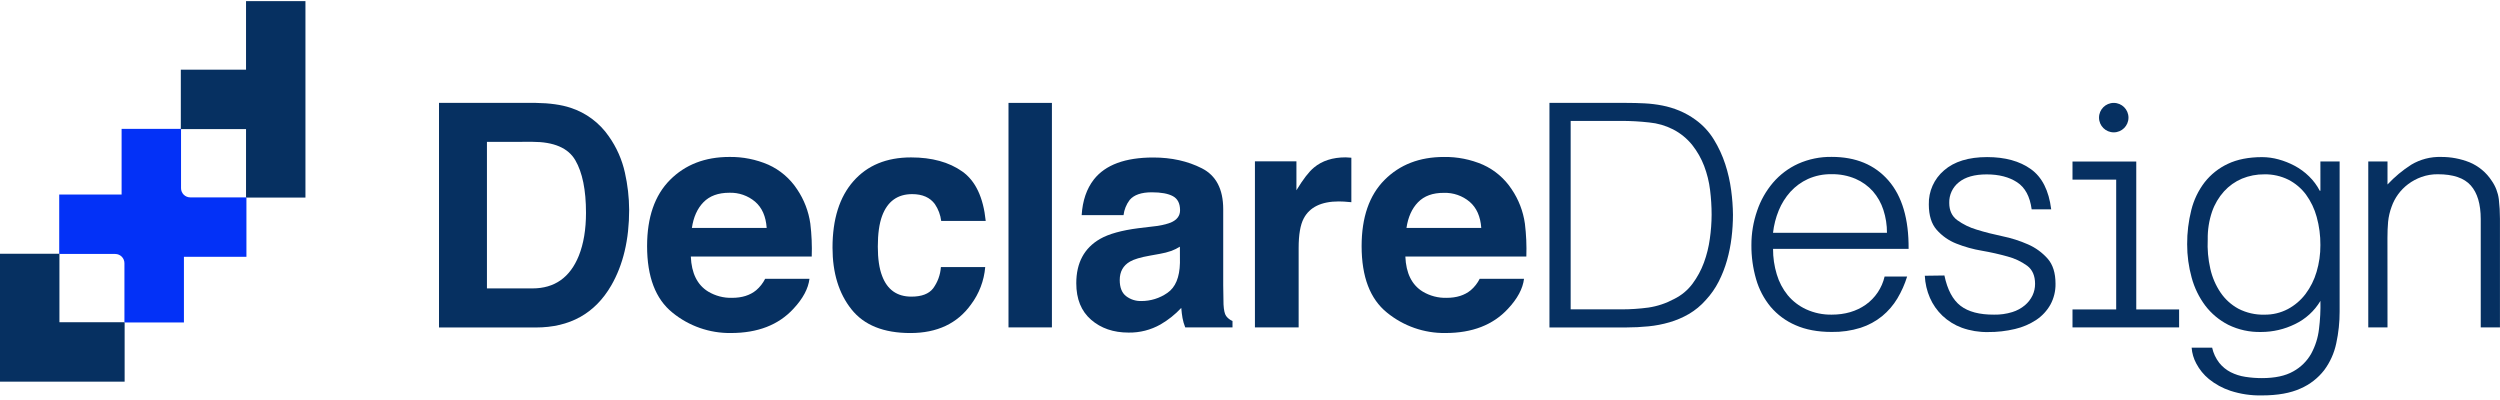
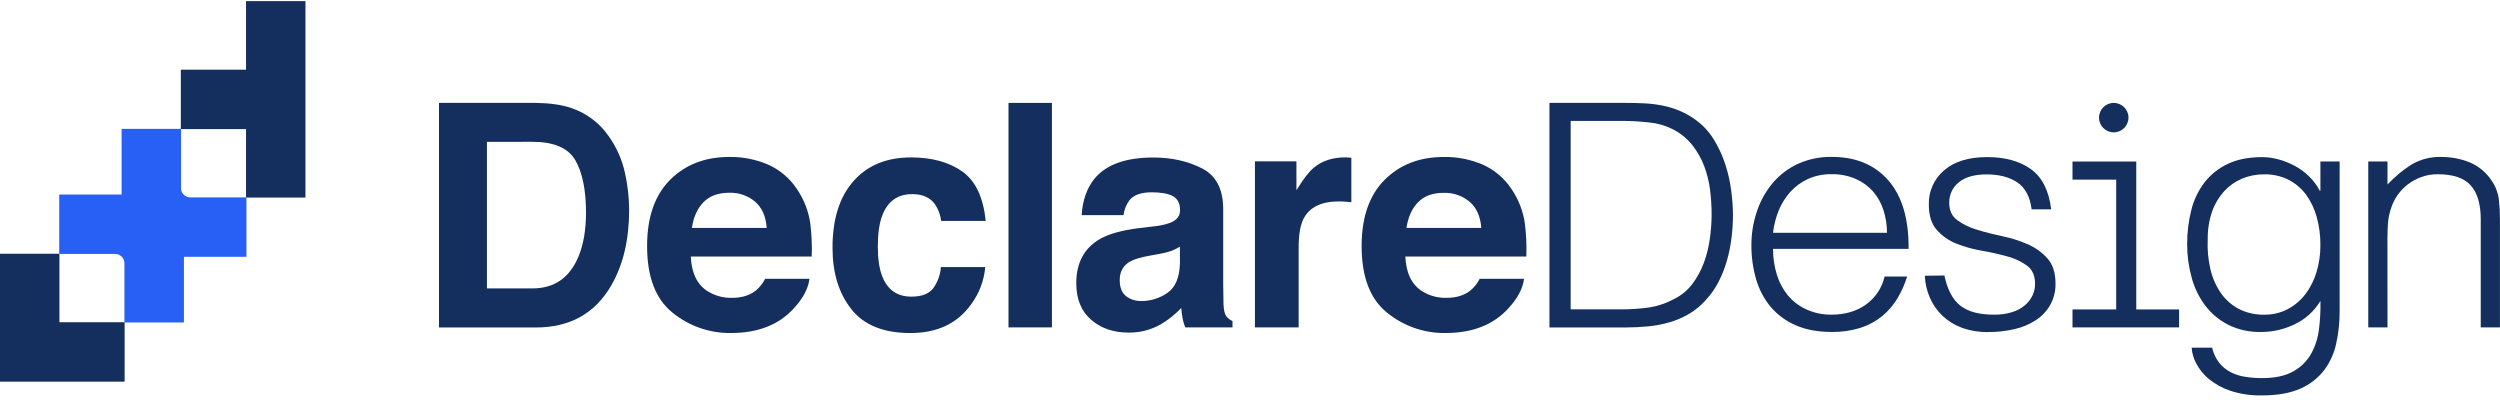
<svg xmlns="http://www.w3.org/2000/svg" width="350px" height="56px" viewBox="0 0 350 56" version="1.1">
  <g id="Page-1" stroke="none" stroke-width="1" fill="none" fill-rule="evenodd">
    <g id="brand">
-       <polygon id="Path" fill="#063061" points="34.445 0.158 34.445 9.755 25.315 9.755 25.315 18.073 34.445 18.073 34.445 27.66 42.763 27.66 42.763 9.755 42.763 0.158" />
-       <polygon id="Path" fill="#063061" points="17.448 53.432 0 53.432 0 35.525 8.32 35.525 8.32 45.112 17.448 45.112" />
-       <path d="M26.633,27.633 C26.291,27.633 25.963,27.497 25.721,27.255 C25.48,27.013 25.344,26.684 25.345,26.343 L25.345,18.043 L17.025,18.043 L17.025,27.235 L8.29,27.235 L8.29,35.555 L16.13,35.555 C16.841,35.555 17.419,36.131 17.42,36.843 L17.42,45.142 L25.75,45.142 L25.75,35.95 L34.5,35.95 L34.5,27.633 L26.633,27.633 Z" id="Path" fill="#0331F7" />
-       <path d="M79.877,15.088 C82.055,15.795 83.938,17.201 85.235,19.087 C86.316,20.612 87.081,22.338 87.485,24.163 C87.87,25.87 88.071,27.614 88.082,29.365 C88.082,33.545 87.243,37.085 85.562,39.985 C83.287,43.895 79.773,45.849 75.02,45.847 L61.46,45.848 L61.46,14.405 L75.013,14.405 C76.963,14.433 78.584,14.661 79.877,15.088 Z M68.172,19.863 L68.172,40.377 L74.54,40.377 C77.642,40.377 79.808,38.849 81.04,35.792 C81.707,34.116 82.04,32.116 82.04,29.793 C82.04,26.594 81.54,24.138 80.54,22.425 C79.54,20.712 77.54,19.855 74.54,19.855 L68.172,19.863 Z" id="Shape" fill="#063061" fill-rule="nonzero" />
-       <path d="M107.575,23.062 C109.214,23.803 110.607,24.996 111.593,26.5 C112.567,27.94 113.201,29.583 113.445,31.305 C113.63,32.835 113.696,34.377 113.642,35.917 L96.715,35.917 C96.81,38.251 97.62,39.886 99.145,40.822 C100.156,41.427 101.318,41.731 102.495,41.697 C103.88,41.697 105.005,41.342 105.87,40.63 C106.389,40.186 106.814,39.643 107.12,39.032 L113.325,39.032 C113.158,40.411 112.408,41.811 111.075,43.233 C108.995,45.492 106.078,46.623 102.325,46.623 C99.345,46.662 96.447,45.649 94.14,43.763 C91.775,41.856 90.593,38.754 90.593,34.458 C90.593,30.429 91.66,27.342 93.795,25.195 C95.93,23.048 98.701,21.974 102.108,21.973 C103.987,21.944 105.85,22.316 107.575,23.062 Z M98.483,28.312 C97.624,29.198 97.085,30.397 96.865,31.91 L107.335,31.91 C107.225,30.295 106.685,29.07 105.715,28.235 C104.71,27.388 103.427,26.942 102.112,26.985 C100.551,26.985 99.341,27.428 98.483,28.315 L98.483,28.312 Z" id="Shape" fill="#063061" fill-rule="nonzero" />
-       <path d="M131.768,30.93 C131.664,30.09 131.363,29.287 130.89,28.585 C130.208,27.648 129.148,27.179 127.707,27.177 C125.654,27.177 124.25,28.194 123.495,30.227 C123.095,31.306 122.895,32.737 122.895,34.523 C122.895,36.226 123.095,37.594 123.495,38.627 C124.22,40.562 125.588,41.529 127.597,41.528 C129.026,41.528 130.038,41.144 130.635,40.377 C131.273,39.505 131.651,38.47 131.725,37.392 L137.93,37.392 C137.771,39.296 137.077,41.116 135.93,42.642 C134.02,45.297 131.193,46.625 127.45,46.625 C123.707,46.625 120.957,45.517 119.2,43.3 C117.435,41.08 116.552,38.204 116.552,34.672 C116.552,30.686 117.528,27.583 119.48,25.365 C121.432,23.147 124.121,22.038 127.547,22.038 C130.464,22.038 132.851,22.692 134.708,24 C136.564,25.308 137.662,27.618 138,30.93 L131.768,30.93 Z" id="Path" fill="#063061" />
-       <polygon id="Path" fill="#063061" points="147.268 45.835 141.19 45.835 141.19 14.405 147.268 14.405" />
-       <path d="M161.47,31.698 C162.299,31.625 163.115,31.446 163.898,31.165 C164.771,30.795 165.208,30.219 165.208,29.438 C165.208,28.484 164.874,27.827 164.208,27.465 C163.541,27.103 162.555,26.922 161.25,26.922 C159.795,26.922 158.764,27.277 158.157,27.988 C157.686,28.609 157.388,29.345 157.295,30.12 L151.433,30.12 C151.559,28.088 152.13,26.422 153.145,25.12 C154.76,23.075 157.53,22.052 161.455,22.05 C164.01,22.05 166.28,22.555 168.265,23.565 C170.25,24.575 171.245,26.476 171.25,29.267 L171.25,39.93 C171.25,40.667 171.265,41.565 171.292,42.615 C171.334,43.412 171.455,43.953 171.655,44.237 C171.885,44.547 172.194,44.79 172.55,44.94 L172.55,45.835 L165.933,45.835 C165.76,45.409 165.631,44.967 165.55,44.515 C165.477,44.102 165.419,43.633 165.377,43.108 C164.527,44.023 163.543,44.806 162.46,45.43 C161.1,46.197 159.561,46.587 158,46.562 C155.882,46.562 154.132,45.962 152.75,44.76 C151.368,43.558 150.678,41.856 150.68,39.653 C150.68,36.794 151.79,34.726 154.01,33.447 C155.228,32.751 157.018,32.251 159.38,31.948 L161.47,31.698 Z M165.185,34.535 C164.812,34.767 164.418,34.963 164.007,35.12 C163.476,35.305 162.93,35.444 162.375,35.538 L160.993,35.788 C159.694,36.016 158.763,36.293 158.2,36.62 C157.243,37.172 156.764,38.032 156.762,39.2 C156.762,40.238 157.055,40.988 157.64,41.45 C158.249,41.921 159.003,42.166 159.773,42.145 C161.085,42.152 162.367,41.752 163.442,41 C164.562,40.233 165.146,38.833 165.192,36.8 L165.185,34.535 Z" id="Shape" fill="#063061" fill-rule="nonzero" />
-       <path d="M188.667,22.047 C188.745,22.047 188.917,22.067 189.19,22.08 L189.19,28.308 C188.805,28.265 188.465,28.238 188.165,28.223 C187.865,28.207 187.625,28.2 187.44,28.2 C184.995,28.2 183.353,28.997 182.515,30.59 C182.045,31.485 181.81,32.864 181.81,34.727 L181.81,45.835 L175.69,45.835 L175.69,22.585 L181.5,22.585 L181.5,26.637 C182.44,25.087 183.257,24.028 183.952,23.46 C185.091,22.507 186.569,22.03 188.387,22.03 C188.5,22.038 188.588,22.043 188.667,22.047 Z" id="Path" fill="#063061" />
-       <path d="M207.618,23.062 C209.256,23.803 210.65,24.996 211.635,26.5 C212.611,27.939 213.244,29.583 213.485,31.305 C213.673,32.835 213.741,34.377 213.688,35.917 L196.75,35.917 C196.845,38.251 197.655,39.886 199.18,40.822 C200.191,41.428 201.354,41.731 202.532,41.697 C203.917,41.697 205.042,41.342 205.907,40.63 C206.427,40.186 206.852,39.643 207.157,39.032 L213.363,39.032 C213.196,40.411 212.446,41.811 211.113,43.233 C209.029,45.492 206.113,46.623 202.363,46.623 C199.382,46.663 196.482,45.65 194.175,43.763 C191.81,41.856 190.627,38.754 190.627,34.458 C190.627,30.429 191.695,27.342 193.83,25.195 C195.965,23.048 198.738,21.975 202.15,21.975 C204.029,21.946 205.893,22.316 207.618,23.062 Z M198.525,28.312 C197.667,29.198 197.127,30.397 196.907,31.91 L207.377,31.91 C207.264,30.303 206.722,29.083 205.75,28.25 C204.744,27.403 203.46,26.958 202.145,27 C200.592,26.99 199.385,27.428 198.525,28.315 L198.525,28.312 Z" id="Shape" fill="#063061" fill-rule="nonzero" />
-       <path d="M216.923,45.843 L216.923,14.405 L227.673,14.405 C228.545,14.405 229.403,14.425 230.248,14.47 C231.083,14.512 231.914,14.614 232.735,14.775 C233.55,14.935 234.348,15.176 235.115,15.495 C235.911,15.83 236.666,16.255 237.365,16.762 C238.4,17.506 239.275,18.448 239.94,19.535 C240.606,20.618 241.141,21.776 241.535,22.985 C241.925,24.179 242.203,25.407 242.365,26.652 C242.52,27.789 242.604,28.933 242.615,30.08 C242.613,31.145 242.547,32.21 242.417,33.267 C242.288,34.337 242.077,35.395 241.785,36.432 C241.496,37.457 241.109,38.451 240.627,39.4 C240.147,40.347 239.537,41.222 238.815,42 C238.132,42.779 237.329,43.442 236.435,43.965 C235.583,44.457 234.675,44.845 233.73,45.12 C232.767,45.401 231.781,45.591 230.782,45.688 C229.752,45.791 228.718,45.843 227.683,45.843 L216.923,45.843 Z M219.893,43.31 L227,43.31 C228.263,43.312 229.524,43.228 230.775,43.06 C232.037,42.872 233.256,42.465 234.377,41.858 C235.395,41.36 236.279,40.627 236.955,39.718 C237.624,38.817 238.16,37.825 238.548,36.773 C238.945,35.692 239.223,34.571 239.377,33.43 C239.537,32.317 239.621,31.194 239.627,30.07 C239.626,28.909 239.553,27.749 239.41,26.598 C239.27,25.447 238.991,24.318 238.58,23.235 C238.177,22.182 237.617,21.196 236.92,20.31 C236.184,19.391 235.261,18.639 234.213,18.105 C233.177,17.579 232.051,17.253 230.895,17.145 C229.605,17 228.308,16.927 227.01,16.927 L219.893,16.927 L219.893,43.31 Z" id="Shape" fill="#063061" fill-rule="nonzero" />
-       <path d="M248.227,34.845 C248.221,36.053 248.396,37.254 248.748,38.41 C249.062,39.474 249.583,40.465 250.28,41.328 C250.98,42.168 251.859,42.842 252.852,43.3 C253.976,43.815 255.201,44.071 256.438,44.05 C258.293,44.05 259.881,43.587 261.202,42.66 C262.537,41.712 263.477,40.307 263.845,38.712 L267,38.712 C266.667,39.787 266.208,40.818 265.632,41.785 C265.07,42.722 264.352,43.556 263.51,44.252 C262.613,44.98 261.589,45.535 260.49,45.89 C259.177,46.3 257.807,46.497 256.433,46.472 C254.482,46.472 252.8,46.158 251.385,45.53 C250.034,44.953 248.836,44.07 247.885,42.95 C246.951,41.818 246.261,40.506 245.857,39.095 C245.407,37.543 245.185,35.934 245.197,34.318 C245.192,32.678 245.463,31.049 246,29.5 C246.485,28.064 247.238,26.734 248.218,25.578 C249.183,24.45 250.382,23.547 251.732,22.93 C253.215,22.266 254.826,21.937 256.45,21.965 C259.815,21.965 262.457,23.064 264.375,25.262 C266.293,27.461 267.237,30.652 267.205,34.837 L248.227,34.845 Z M264.175,32.595 C264.181,31.507 264.012,30.425 263.675,29.39 C263.369,28.432 262.871,27.547 262.212,26.788 C261.539,26.035 260.71,25.438 259.783,25.038 C258.724,24.588 257.582,24.367 256.433,24.387 C255.288,24.364 254.153,24.594 253.107,25.06 C252.177,25.488 251.343,26.098 250.653,26.855 C249.965,27.622 249.415,28.502 249.025,29.455 C248.613,30.459 248.343,31.516 248.222,32.595 L264.175,32.595 Z" id="Shape" fill="#063061" fill-rule="nonzero" />
-       <path d="M272.217,38.568 C272.637,40.568 273.392,41.984 274.483,42.818 C275.572,43.651 277.135,44.062 279.17,44.05 C280.036,44.068 280.9,43.946 281.728,43.69 C282.376,43.49 282.977,43.163 283.498,42.727 C283.941,42.35 284.3,41.884 284.553,41.36 C284.79,40.855 284.912,40.303 284.91,39.745 C284.91,38.608 284.545,37.765 283.812,37.21 C282.984,36.611 282.052,36.17 281.062,35.91 C279.881,35.579 278.682,35.31 277.473,35.102 C276.245,34.898 275.042,34.562 273.885,34.102 C272.828,33.687 271.886,33.026 271.135,32.175 C270.403,31.342 270.037,30.161 270.035,28.633 C269.985,26.8 270.768,25.043 272.165,23.855 C273.585,22.615 275.596,21.994 278.197,21.992 C280.709,21.992 282.75,22.553 284.32,23.675 C285.89,24.797 286.839,26.673 287.168,29.305 L284.433,29.305 C284.192,27.51 283.512,26.247 282.392,25.515 C281.272,24.783 279.856,24.417 278.142,24.415 C276.441,24.415 275.141,24.782 274.243,25.515 C273.361,26.212 272.862,27.284 272.895,28.407 C272.895,29.455 273.262,30.253 273.995,30.808 C274.828,31.41 275.758,31.864 276.745,32.153 C277.853,32.498 279.05,32.804 280.335,33.072 C281.568,33.324 282.771,33.707 283.923,34.215 C284.974,34.674 285.912,35.356 286.673,36.215 C287.404,37.048 287.771,38.215 287.772,39.715 C287.792,40.74 287.545,41.752 287.055,42.653 C286.573,43.508 285.896,44.237 285.08,44.782 C284.17,45.382 283.16,45.815 282.098,46.06 C280.856,46.356 279.583,46.499 278.308,46.487 C277.063,46.509 275.824,46.304 274.652,45.883 C273.644,45.512 272.721,44.939 271.94,44.2 C271.197,43.491 270.602,42.641 270.19,41.7 C269.765,40.72 269.522,39.672 269.473,38.605 L272.217,38.568 Z" id="Path" fill="#063061" />
-       <polygon id="Path" fill="#063061" points="299.077 43.322 299.077 22.615 290.15 22.615 290.15 25.148 296.267 25.148 296.267 43.322 290.15 43.322 290.15 45.835 305.075 45.835 305.075 43.322" />
-       <path d="M324.855,22.602 L327.548,22.602 L327.548,43.602 C327.553,45.103 327.395,46.599 327.075,48.065 C326.791,49.422 326.217,50.701 325.392,51.815 C324.522,52.94 323.381,53.827 322.075,54.392 C320.67,55.036 318.861,55.358 316.647,55.358 C315.156,55.39 313.67,55.17 312.252,54.708 C311.162,54.347 310.146,53.792 309.252,53.07 C308.522,52.471 307.92,51.731 307.48,50.895 C307.108,50.21 306.886,49.453 306.83,48.675 L309.7,48.675 C309.87,49.451 310.212,50.178 310.7,50.805 C311.133,51.346 311.676,51.789 312.293,52.105 C312.934,52.428 313.622,52.648 314.332,52.755 C315.104,52.877 315.884,52.937 316.665,52.935 C318.498,52.935 319.963,52.621 321.06,51.992 C322.106,51.419 322.972,50.565 323.56,49.528 C324.145,48.457 324.518,47.284 324.658,46.072 C324.824,44.764 324.891,43.446 324.86,42.127 C324.018,43.539 322.778,44.67 321.295,45.377 C319.823,46.102 318.203,46.478 316.562,46.477 C314.972,46.519 313.395,46.176 311.965,45.477 C310.701,44.834 309.598,43.915 308.738,42.788 C307.859,41.612 307.212,40.28 306.83,38.862 C306.409,37.343 306.198,35.774 306.202,34.197 C306.192,32.579 306.388,30.966 306.785,29.398 C307.133,27.991 307.767,26.671 308.647,25.52 C309.513,24.417 310.627,23.533 311.897,22.94 C313.214,22.313 314.814,21.999 316.697,21.997 C317.471,22.001 318.24,22.107 318.985,22.312 C319.771,22.526 320.531,22.827 321.25,23.21 C321.99,23.604 322.67,24.102 323.267,24.69 C323.873,25.278 324.379,25.959 324.767,26.707 L324.858,26.707 L324.855,22.602 Z M324.855,34.307 C324.865,32.982 324.692,31.661 324.34,30.383 C324.035,29.253 323.527,28.189 322.84,27.242 C322.188,26.367 321.344,25.654 320.373,25.157 C319.328,24.641 318.175,24.384 317.01,24.407 C315.933,24.396 314.865,24.602 313.87,25.012 C312.919,25.417 312.066,26.022 311.37,26.785 C310.624,27.612 310.052,28.58 309.688,29.633 C309.264,30.881 309.06,32.194 309.082,33.513 C309.015,34.891 309.136,36.272 309.442,37.617 C309.707,38.811 310.194,39.944 310.877,40.958 C311.518,41.901 312.375,42.678 313.377,43.222 C314.499,43.8 315.749,44.086 317.01,44.053 C318.157,44.072 319.29,43.802 320.305,43.267 C321.27,42.751 322.112,42.032 322.772,41.16 C323.469,40.229 323.993,39.181 324.32,38.065 C324.683,36.846 324.864,35.58 324.855,34.307 Z" id="Shape" fill="#063061" fill-rule="nonzero" />
-       <path d="M334.25,45.835 L331.558,45.835 L331.558,22.602 L334.25,22.602 L334.25,25.83 C335.241,24.765 336.363,23.831 337.59,23.05 C338.843,22.305 340.283,21.931 341.74,21.973 C343.109,21.962 344.467,22.217 345.74,22.723 C347.007,23.252 348.086,24.151 348.835,25.302 C349.372,26.069 349.715,26.954 349.835,27.883 C349.942,28.795 349.994,29.714 349.993,30.633 L349.993,45.837 L347.303,45.837 L347.303,30.675 C347.303,28.583 346.838,27.013 345.91,25.965 C344.982,24.917 343.442,24.393 341.293,24.395 C340.513,24.385 339.739,24.515 339.005,24.777 C338.338,25.017 337.71,25.354 337.142,25.777 C336.603,26.183 336.127,26.667 335.73,27.212 C335.35,27.735 335.048,28.309 334.832,28.918 C334.574,29.611 334.406,30.334 334.332,31.07 C334.272,31.76 334.243,32.505 334.243,33.32 L334.25,45.835 Z" id="Path" fill="#063061" />
-       <circle id="Oval" fill="#063061" cx="295.925" cy="16.468" r="2.062" />
+       <polygon id="Path" fill="#142F5E" points="34.445 0.158 34.445 9.755 25.315 9.755 25.315 18.073 34.445 18.073 34.445 27.66 42.763 27.66 42.763 9.755 42.763 0.158" />
+       <polygon id="Path" fill="#142F5E" points="17.448 53.432 0 53.432 0 35.525 8.32 35.525 8.32 45.112 17.448 45.112" />
+       <path d="M26.633,27.633 C26.291,27.633 25.963,27.497 25.721,27.255 C25.48,27.013 25.344,26.684 25.345,26.343 L25.345,18.043 L17.025,18.043 L17.025,27.235 L8.29,27.235 L8.29,35.555 L16.13,35.555 C16.841,35.555 17.419,36.131 17.42,36.843 L17.42,45.142 L25.75,45.142 L25.75,35.95 L34.5,35.95 L34.5,27.633 L26.633,27.633 Z" id="Path" fill="#2860F6" />
+       <path d="M79.877,15.088 C82.055,15.795 83.938,17.201 85.235,19.087 C86.316,20.612 87.081,22.338 87.485,24.163 C87.87,25.87 88.071,27.614 88.082,29.365 C88.082,33.545 87.243,37.085 85.562,39.985 C83.287,43.895 79.773,45.849 75.02,45.847 L61.46,45.848 L61.46,14.405 L75.013,14.405 C76.963,14.433 78.584,14.661 79.877,15.088 Z M68.172,19.863 L68.172,40.377 L74.54,40.377 C77.642,40.377 79.808,38.849 81.04,35.792 C81.707,34.116 82.04,32.116 82.04,29.793 C82.04,26.594 81.54,24.138 80.54,22.425 C79.54,20.712 77.54,19.855 74.54,19.855 L68.172,19.863 Z" id="Shape" fill="#142F5E" fill-rule="nonzero" />
+       <path d="M107.575,23.062 C109.214,23.803 110.607,24.996 111.593,26.5 C112.567,27.94 113.201,29.583 113.445,31.305 C113.63,32.835 113.696,34.377 113.642,35.917 L96.715,35.917 C96.81,38.251 97.62,39.886 99.145,40.822 C100.156,41.427 101.318,41.731 102.495,41.697 C103.88,41.697 105.005,41.342 105.87,40.63 C106.389,40.186 106.814,39.643 107.12,39.032 L113.325,39.032 C113.158,40.411 112.408,41.811 111.075,43.233 C108.995,45.492 106.078,46.623 102.325,46.623 C99.345,46.662 96.447,45.649 94.14,43.763 C91.775,41.856 90.593,38.754 90.593,34.458 C90.593,30.429 91.66,27.342 93.795,25.195 C95.93,23.048 98.701,21.974 102.108,21.973 C103.987,21.944 105.85,22.316 107.575,23.062 Z M98.483,28.312 C97.624,29.198 97.085,30.397 96.865,31.91 L107.335,31.91 C107.225,30.295 106.685,29.07 105.715,28.235 C104.71,27.388 103.427,26.942 102.112,26.985 C100.551,26.985 99.341,27.428 98.483,28.315 L98.483,28.312 Z" id="Shape" fill="#142F5E" fill-rule="nonzero" />
+       <path d="M131.768,30.93 C131.664,30.09 131.363,29.287 130.89,28.585 C130.208,27.648 129.148,27.179 127.707,27.177 C125.654,27.177 124.25,28.194 123.495,30.227 C123.095,31.306 122.895,32.737 122.895,34.523 C122.895,36.226 123.095,37.594 123.495,38.627 C124.22,40.562 125.588,41.529 127.597,41.528 C129.026,41.528 130.038,41.144 130.635,40.377 C131.273,39.505 131.651,38.47 131.725,37.392 L137.93,37.392 C137.771,39.296 137.077,41.116 135.93,42.642 C134.02,45.297 131.193,46.625 127.45,46.625 C123.707,46.625 120.957,45.517 119.2,43.3 C117.435,41.08 116.552,38.204 116.552,34.672 C116.552,30.686 117.528,27.583 119.48,25.365 C121.432,23.147 124.121,22.038 127.547,22.038 C130.464,22.038 132.851,22.692 134.708,24 C136.564,25.308 137.662,27.618 138,30.93 L131.768,30.93 Z" id="Path" fill="#142F5E" />
+       <polygon id="Path" fill="#142F5E" points="147.268 45.835 141.19 45.835 141.19 14.405 147.268 14.405" />
+       <path d="M161.47,31.698 C162.299,31.625 163.115,31.446 163.898,31.165 C164.771,30.795 165.208,30.219 165.208,29.438 C165.208,28.484 164.874,27.827 164.208,27.465 C163.541,27.103 162.555,26.922 161.25,26.922 C159.795,26.922 158.764,27.277 158.157,27.988 C157.686,28.609 157.388,29.345 157.295,30.12 L151.433,30.12 C151.559,28.088 152.13,26.422 153.145,25.12 C154.76,23.075 157.53,22.052 161.455,22.05 C164.01,22.05 166.28,22.555 168.265,23.565 C170.25,24.575 171.245,26.476 171.25,29.267 L171.25,39.93 C171.25,40.667 171.265,41.565 171.292,42.615 C171.334,43.412 171.455,43.953 171.655,44.237 C171.885,44.547 172.194,44.79 172.55,44.94 L172.55,45.835 L165.933,45.835 C165.76,45.409 165.631,44.967 165.55,44.515 C165.477,44.102 165.419,43.633 165.377,43.108 C164.527,44.023 163.543,44.806 162.46,45.43 C161.1,46.197 159.561,46.587 158,46.562 C155.882,46.562 154.132,45.962 152.75,44.76 C151.368,43.558 150.678,41.856 150.68,39.653 C150.68,36.794 151.79,34.726 154.01,33.447 C155.228,32.751 157.018,32.251 159.38,31.948 L161.47,31.698 Z M165.185,34.535 C164.812,34.767 164.418,34.963 164.007,35.12 C163.476,35.305 162.93,35.444 162.375,35.538 L160.993,35.788 C159.694,36.016 158.763,36.293 158.2,36.62 C157.243,37.172 156.764,38.032 156.762,39.2 C156.762,40.238 157.055,40.988 157.64,41.45 C158.249,41.921 159.003,42.166 159.773,42.145 C161.085,42.152 162.367,41.752 163.442,41 C164.562,40.233 165.146,38.833 165.192,36.8 L165.185,34.535 Z" id="Shape" fill="#142F5E" fill-rule="nonzero" />
+       <path d="M188.667,22.047 C188.745,22.047 188.917,22.067 189.19,22.08 L189.19,28.308 C188.805,28.265 188.465,28.238 188.165,28.223 C187.865,28.207 187.625,28.2 187.44,28.2 C184.995,28.2 183.353,28.997 182.515,30.59 C182.045,31.485 181.81,32.864 181.81,34.727 L181.81,45.835 L175.69,45.835 L175.69,22.585 L181.5,22.585 L181.5,26.637 C182.44,25.087 183.257,24.028 183.952,23.46 C185.091,22.507 186.569,22.03 188.387,22.03 C188.5,22.038 188.588,22.043 188.667,22.047 Z" id="Path" fill="#142F5E" />
+       <path d="M207.618,23.062 C209.256,23.803 210.65,24.996 211.635,26.5 C212.611,27.939 213.244,29.583 213.485,31.305 C213.673,32.835 213.741,34.377 213.688,35.917 L196.75,35.917 C196.845,38.251 197.655,39.886 199.18,40.822 C200.191,41.428 201.354,41.731 202.532,41.697 C203.917,41.697 205.042,41.342 205.907,40.63 C206.427,40.186 206.852,39.643 207.157,39.032 L213.363,39.032 C213.196,40.411 212.446,41.811 211.113,43.233 C209.029,45.492 206.113,46.623 202.363,46.623 C199.382,46.663 196.482,45.65 194.175,43.763 C191.81,41.856 190.627,38.754 190.627,34.458 C190.627,30.429 191.695,27.342 193.83,25.195 C195.965,23.048 198.738,21.975 202.15,21.975 C204.029,21.946 205.893,22.316 207.618,23.062 Z M198.525,28.312 C197.667,29.198 197.127,30.397 196.907,31.91 L207.377,31.91 C207.264,30.303 206.722,29.083 205.75,28.25 C204.744,27.403 203.46,26.958 202.145,27 C200.592,26.99 199.385,27.428 198.525,28.315 L198.525,28.312 Z" id="Shape" fill="#142F5E" fill-rule="nonzero" />
+       <path d="M216.923,45.843 L216.923,14.405 L227.673,14.405 C228.545,14.405 229.403,14.425 230.248,14.47 C231.083,14.512 231.914,14.614 232.735,14.775 C233.55,14.935 234.348,15.176 235.115,15.495 C235.911,15.83 236.666,16.255 237.365,16.762 C238.4,17.506 239.275,18.448 239.94,19.535 C240.606,20.618 241.141,21.776 241.535,22.985 C241.925,24.179 242.203,25.407 242.365,26.652 C242.52,27.789 242.604,28.933 242.615,30.08 C242.613,31.145 242.547,32.21 242.417,33.267 C242.288,34.337 242.077,35.395 241.785,36.432 C241.496,37.457 241.109,38.451 240.627,39.4 C240.147,40.347 239.537,41.222 238.815,42 C238.132,42.779 237.329,43.442 236.435,43.965 C235.583,44.457 234.675,44.845 233.73,45.12 C232.767,45.401 231.781,45.591 230.782,45.688 C229.752,45.791 228.718,45.843 227.683,45.843 L216.923,45.843 Z M219.893,43.31 L227,43.31 C228.263,43.312 229.524,43.228 230.775,43.06 C232.037,42.872 233.256,42.465 234.377,41.858 C235.395,41.36 236.279,40.627 236.955,39.718 C237.624,38.817 238.16,37.825 238.548,36.773 C238.945,35.692 239.223,34.571 239.377,33.43 C239.537,32.317 239.621,31.194 239.627,30.07 C239.626,28.909 239.553,27.749 239.41,26.598 C239.27,25.447 238.991,24.318 238.58,23.235 C238.177,22.182 237.617,21.196 236.92,20.31 C236.184,19.391 235.261,18.639 234.213,18.105 C233.177,17.579 232.051,17.253 230.895,17.145 C229.605,17 228.308,16.927 227.01,16.927 L219.893,16.927 L219.893,43.31 Z" id="Shape" fill="#142F5E" fill-rule="nonzero" />
+       <path d="M248.227,34.845 C248.221,36.053 248.396,37.254 248.748,38.41 C249.062,39.474 249.583,40.465 250.28,41.328 C250.98,42.168 251.859,42.842 252.852,43.3 C253.976,43.815 255.201,44.071 256.438,44.05 C258.293,44.05 259.881,43.587 261.202,42.66 C262.537,41.712 263.477,40.307 263.845,38.712 L267,38.712 C266.667,39.787 266.208,40.818 265.632,41.785 C265.07,42.722 264.352,43.556 263.51,44.252 C262.613,44.98 261.589,45.535 260.49,45.89 C259.177,46.3 257.807,46.497 256.433,46.472 C254.482,46.472 252.8,46.158 251.385,45.53 C250.034,44.953 248.836,44.07 247.885,42.95 C246.951,41.818 246.261,40.506 245.857,39.095 C245.407,37.543 245.185,35.934 245.197,34.318 C245.192,32.678 245.463,31.049 246,29.5 C246.485,28.064 247.238,26.734 248.218,25.578 C249.183,24.45 250.382,23.547 251.732,22.93 C253.215,22.266 254.826,21.937 256.45,21.965 C259.815,21.965 262.457,23.064 264.375,25.262 C266.293,27.461 267.237,30.652 267.205,34.837 L248.227,34.845 Z M264.175,32.595 C264.181,31.507 264.012,30.425 263.675,29.39 C263.369,28.432 262.871,27.547 262.212,26.788 C261.539,26.035 260.71,25.438 259.783,25.038 C258.724,24.588 257.582,24.367 256.433,24.387 C255.288,24.364 254.153,24.594 253.107,25.06 C252.177,25.488 251.343,26.098 250.653,26.855 C249.965,27.622 249.415,28.502 249.025,29.455 C248.613,30.459 248.343,31.516 248.222,32.595 L264.175,32.595 Z" id="Shape" fill="#142F5E" fill-rule="nonzero" />
+       <path d="M272.217,38.568 C272.637,40.568 273.392,41.984 274.483,42.818 C275.572,43.651 277.135,44.062 279.17,44.05 C280.036,44.068 280.9,43.946 281.728,43.69 C282.376,43.49 282.977,43.163 283.498,42.727 C283.941,42.35 284.3,41.884 284.553,41.36 C284.79,40.855 284.912,40.303 284.91,39.745 C284.91,38.608 284.545,37.765 283.812,37.21 C282.984,36.611 282.052,36.17 281.062,35.91 C279.881,35.579 278.682,35.31 277.473,35.102 C276.245,34.898 275.042,34.562 273.885,34.102 C272.828,33.687 271.886,33.026 271.135,32.175 C270.403,31.342 270.037,30.161 270.035,28.633 C269.985,26.8 270.768,25.043 272.165,23.855 C273.585,22.615 275.596,21.994 278.197,21.992 C280.709,21.992 282.75,22.553 284.32,23.675 C285.89,24.797 286.839,26.673 287.168,29.305 L284.433,29.305 C284.192,27.51 283.512,26.247 282.392,25.515 C281.272,24.783 279.856,24.417 278.142,24.415 C276.441,24.415 275.141,24.782 274.243,25.515 C273.361,26.212 272.862,27.284 272.895,28.407 C272.895,29.455 273.262,30.253 273.995,30.808 C274.828,31.41 275.758,31.864 276.745,32.153 C277.853,32.498 279.05,32.804 280.335,33.072 C281.568,33.324 282.771,33.707 283.923,34.215 C284.974,34.674 285.912,35.356 286.673,36.215 C287.404,37.048 287.771,38.215 287.772,39.715 C287.792,40.74 287.545,41.752 287.055,42.653 C286.573,43.508 285.896,44.237 285.08,44.782 C284.17,45.382 283.16,45.815 282.098,46.06 C280.856,46.356 279.583,46.499 278.308,46.487 C277.063,46.509 275.824,46.304 274.652,45.883 C273.644,45.512 272.721,44.939 271.94,44.2 C271.197,43.491 270.602,42.641 270.19,41.7 C269.765,40.72 269.522,39.672 269.473,38.605 L272.217,38.568 Z" id="Path" fill="#142F5E" />
+       <polygon id="Path" fill="#142F5E" points="299.077 43.322 299.077 22.615 290.15 22.615 290.15 25.148 296.267 25.148 296.267 43.322 290.15 43.322 290.15 45.835 305.075 45.835 305.075 43.322" />
+       <path d="M324.855,22.602 L327.548,22.602 L327.548,43.602 C327.553,45.103 327.395,46.599 327.075,48.065 C326.791,49.422 326.217,50.701 325.392,51.815 C324.522,52.94 323.381,53.827 322.075,54.392 C320.67,55.036 318.861,55.358 316.647,55.358 C315.156,55.39 313.67,55.17 312.252,54.708 C311.162,54.347 310.146,53.792 309.252,53.07 C308.522,52.471 307.92,51.731 307.48,50.895 C307.108,50.21 306.886,49.453 306.83,48.675 L309.7,48.675 C309.87,49.451 310.212,50.178 310.7,50.805 C311.133,51.346 311.676,51.789 312.293,52.105 C312.934,52.428 313.622,52.648 314.332,52.755 C315.104,52.877 315.884,52.937 316.665,52.935 C318.498,52.935 319.963,52.621 321.06,51.992 C322.106,51.419 322.972,50.565 323.56,49.528 C324.145,48.457 324.518,47.284 324.658,46.072 C324.824,44.764 324.891,43.446 324.86,42.127 C324.018,43.539 322.778,44.67 321.295,45.377 C319.823,46.102 318.203,46.478 316.562,46.477 C314.972,46.519 313.395,46.176 311.965,45.477 C310.701,44.834 309.598,43.915 308.738,42.788 C307.859,41.612 307.212,40.28 306.83,38.862 C306.409,37.343 306.198,35.774 306.202,34.197 C306.192,32.579 306.388,30.966 306.785,29.398 C307.133,27.991 307.767,26.671 308.647,25.52 C309.513,24.417 310.627,23.533 311.897,22.94 C313.214,22.313 314.814,21.999 316.697,21.997 C317.471,22.001 318.24,22.107 318.985,22.312 C319.771,22.526 320.531,22.827 321.25,23.21 C321.99,23.604 322.67,24.102 323.267,24.69 C323.873,25.278 324.379,25.959 324.767,26.707 L324.858,26.707 L324.855,22.602 Z M324.855,34.307 C324.865,32.982 324.692,31.661 324.34,30.383 C324.035,29.253 323.527,28.189 322.84,27.242 C322.188,26.367 321.344,25.654 320.373,25.157 C319.328,24.641 318.175,24.384 317.01,24.407 C315.933,24.396 314.865,24.602 313.87,25.012 C312.919,25.417 312.066,26.022 311.37,26.785 C310.624,27.612 310.052,28.58 309.688,29.633 C309.264,30.881 309.06,32.194 309.082,33.513 C309.015,34.891 309.136,36.272 309.442,37.617 C309.707,38.811 310.194,39.944 310.877,40.958 C311.518,41.901 312.375,42.678 313.377,43.222 C314.499,43.8 315.749,44.086 317.01,44.053 C318.157,44.072 319.29,43.802 320.305,43.267 C321.27,42.751 322.112,42.032 322.772,41.16 C323.469,40.229 323.993,39.181 324.32,38.065 C324.683,36.846 324.864,35.58 324.855,34.307 Z" id="Shape" fill="#142F5E" fill-rule="nonzero" />
+       <path d="M334.25,45.835 L331.558,45.835 L331.558,22.602 L334.25,22.602 L334.25,25.83 C335.241,24.765 336.363,23.831 337.59,23.05 C338.843,22.305 340.283,21.931 341.74,21.973 C343.109,21.962 344.467,22.217 345.74,22.723 C347.007,23.252 348.086,24.151 348.835,25.302 C349.372,26.069 349.715,26.954 349.835,27.883 C349.942,28.795 349.994,29.714 349.993,30.633 L349.993,45.837 L347.303,45.837 L347.303,30.675 C347.303,28.583 346.838,27.013 345.91,25.965 C344.982,24.917 343.442,24.393 341.293,24.395 C340.513,24.385 339.739,24.515 339.005,24.777 C338.338,25.017 337.71,25.354 337.142,25.777 C336.603,26.183 336.127,26.667 335.73,27.212 C335.35,27.735 335.048,28.309 334.832,28.918 C334.574,29.611 334.406,30.334 334.332,31.07 C334.272,31.76 334.243,32.505 334.243,33.32 L334.25,45.835 Z" id="Path" fill="#142F5E" />
+       <circle id="Oval" fill="#142F5E" cx="295.925" cy="16.468" r="2.062" />
    </g>
  </g>
</svg>
